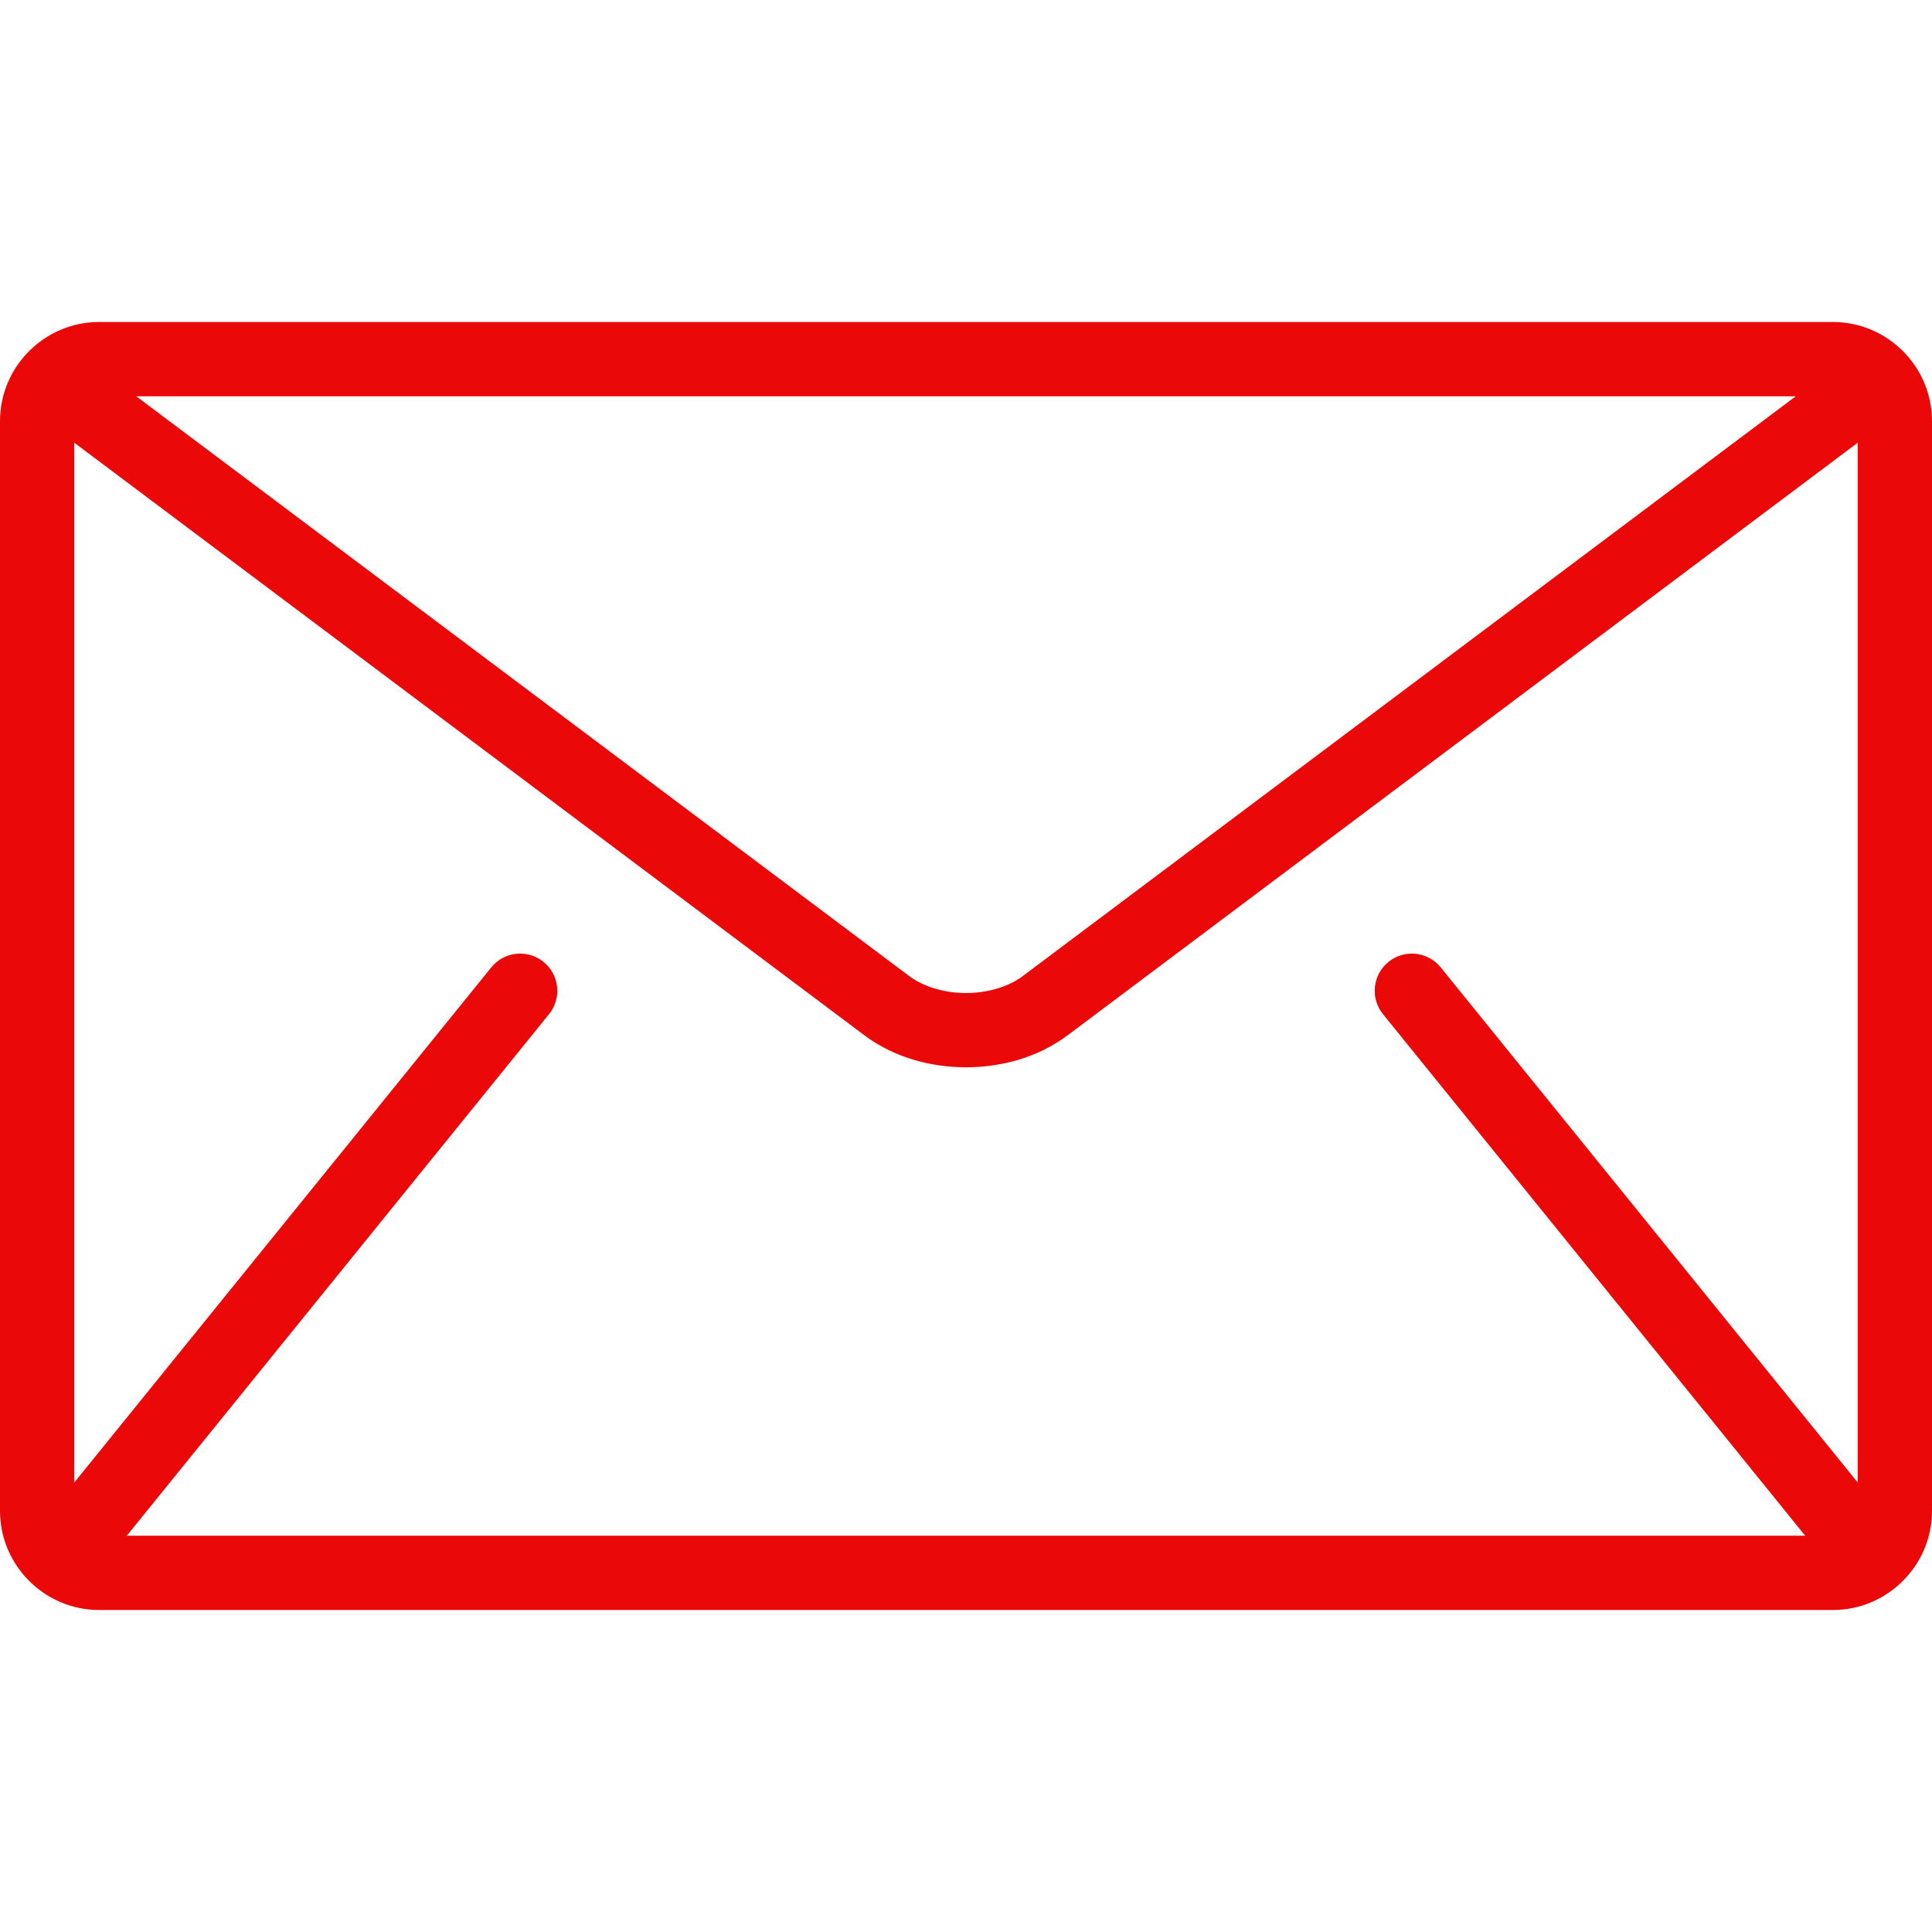
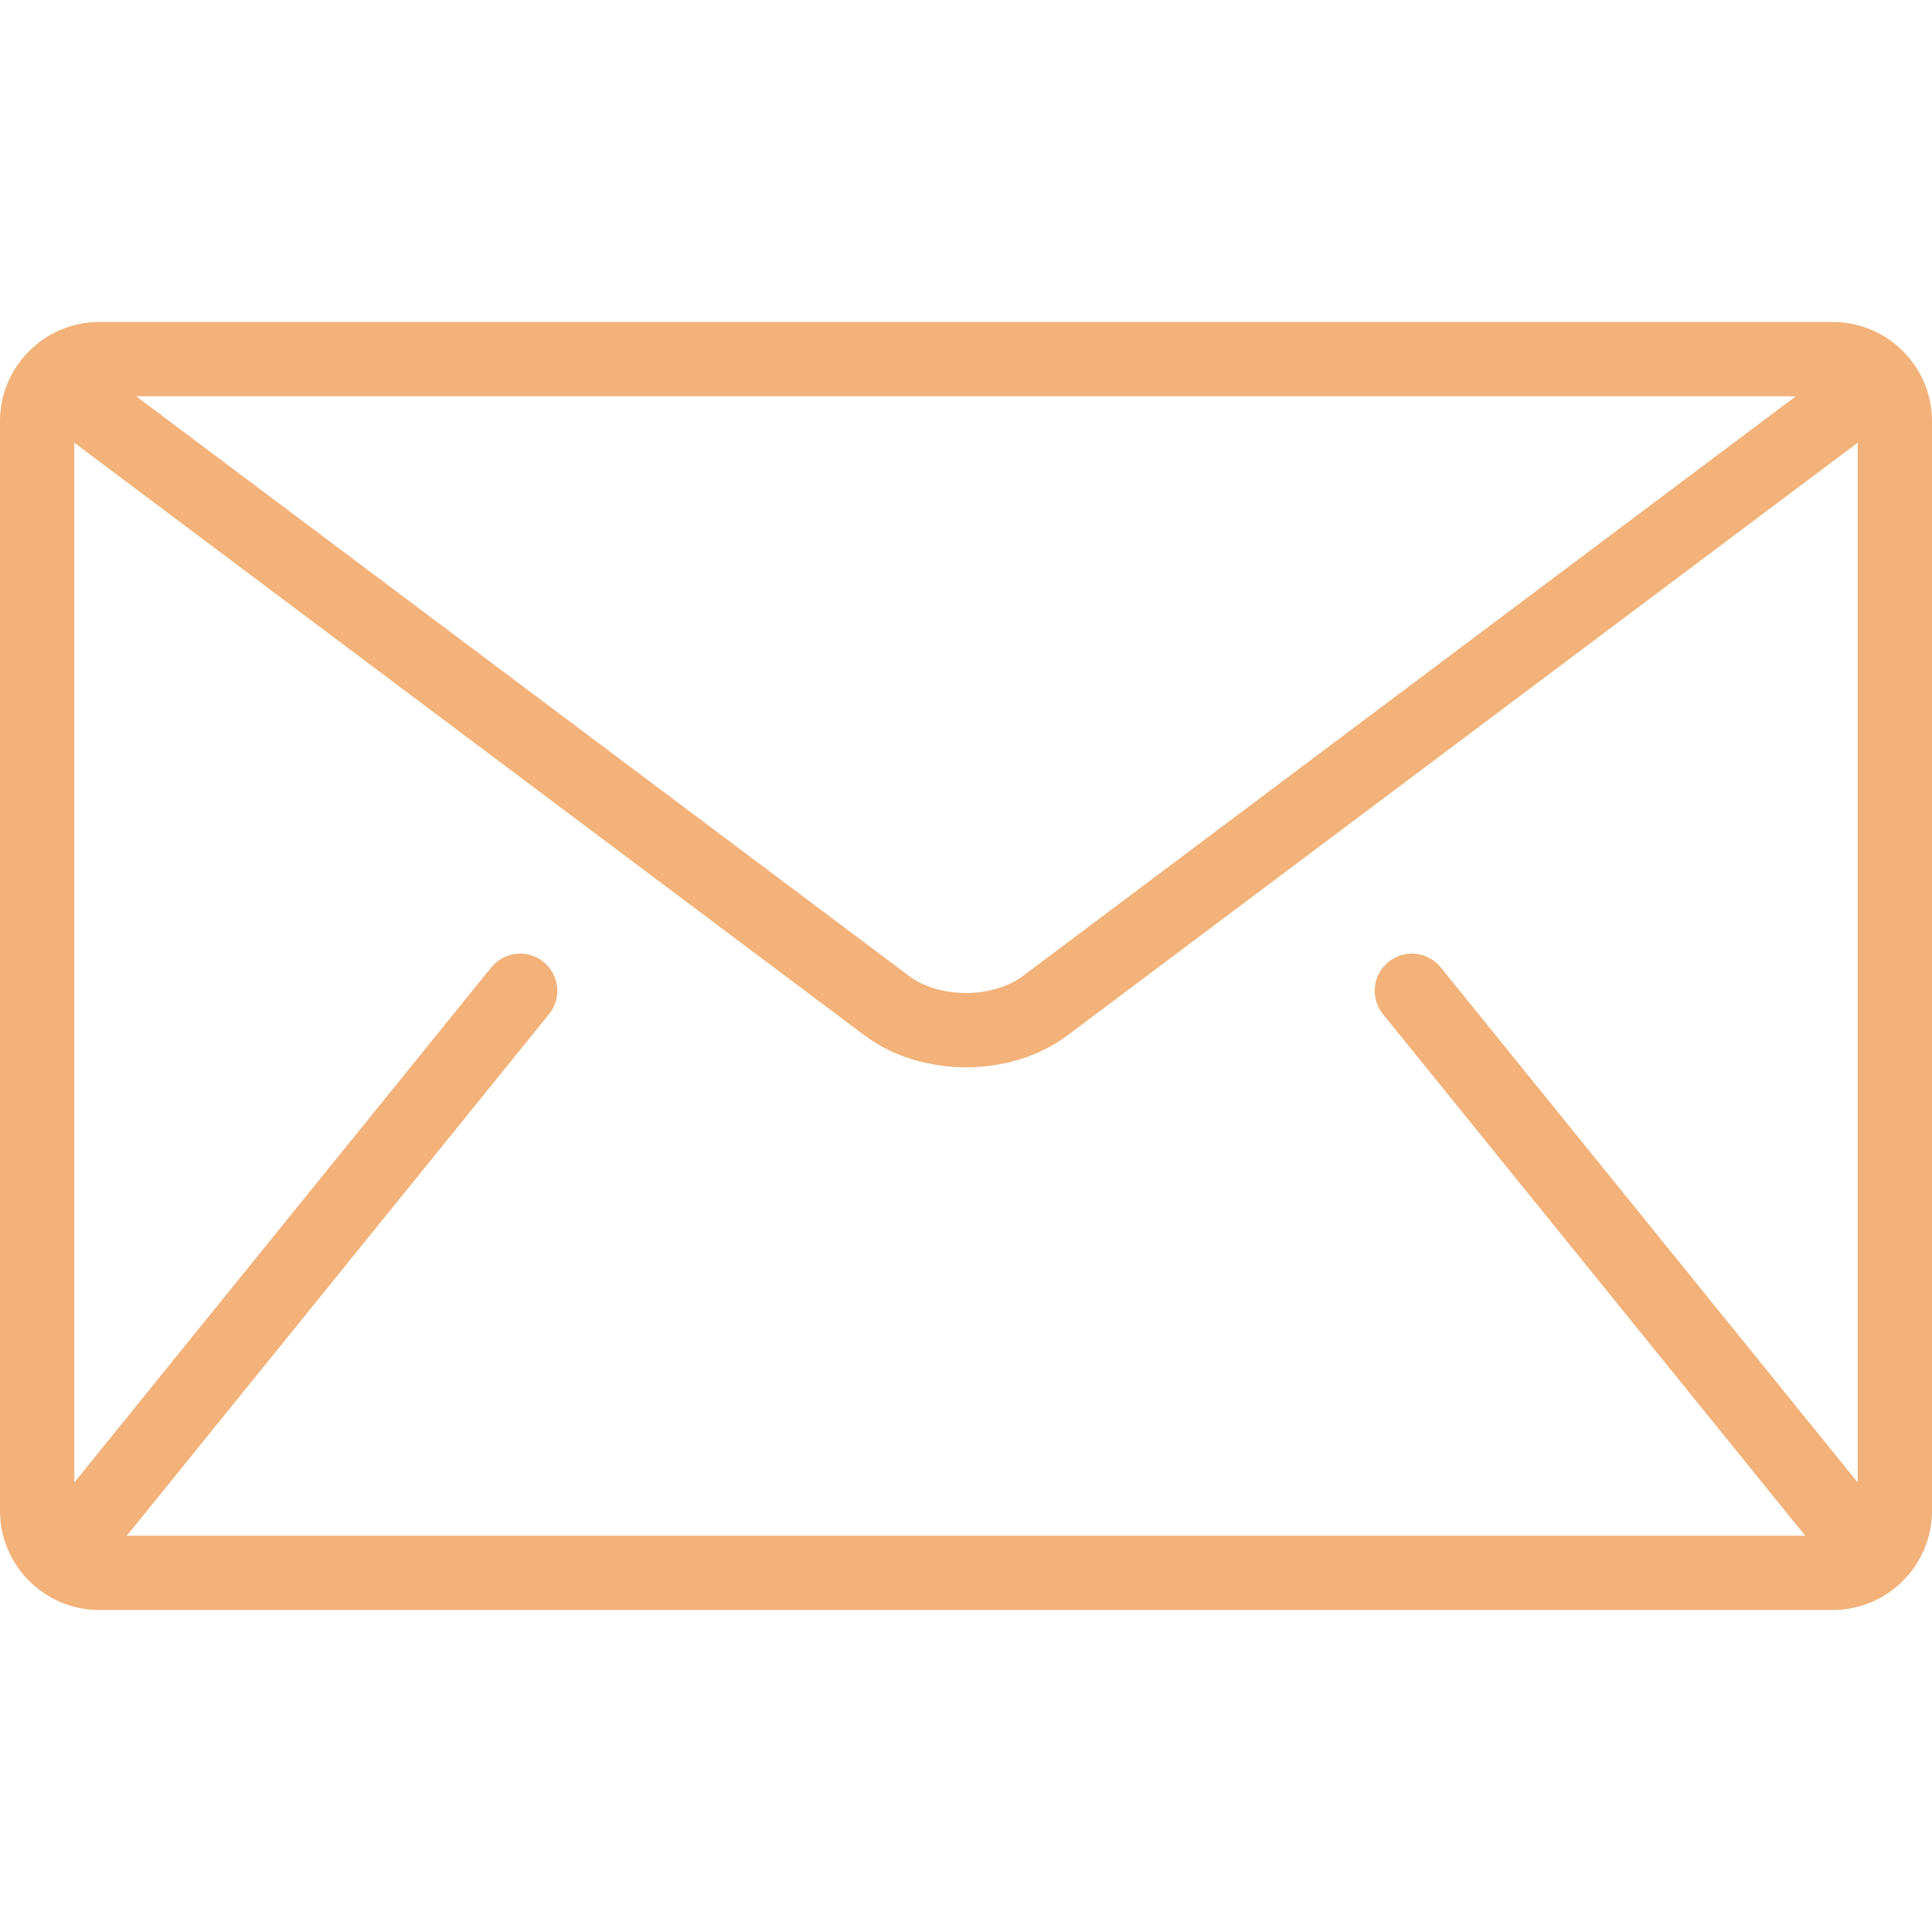
<svg xmlns="http://www.w3.org/2000/svg" version="1.1" width="512" height="512" x="0" y="0" viewBox="0 0 512 512" style="enable-background:new 0 0 512 512" xml:space="preserve" class="">
  <g>
    <g>
      <g>
-         <path d="M485.743,85.333H26.257C11.815,85.333,0,97.148,0,111.589V400.41c0,14.44,11.815,26.257,26.257,26.257h459.487    c14.44,0,26.257-11.815,26.257-26.257V111.589C512,97.148,500.185,85.333,485.743,85.333z M475.89,105.024L271.104,258.626    c-3.682,2.802-9.334,4.555-15.105,4.529c-5.77,0.026-11.421-1.727-15.104-4.529L36.109,105.024H475.89z M366.5,268.761    l111.59,137.847c0.112,0.138,0.249,0.243,0.368,0.368H33.542c0.118-0.131,0.256-0.23,0.368-0.368L145.5,268.761    c3.419-4.227,2.771-10.424-1.464-13.851c-4.227-3.419-10.424-2.771-13.844,1.457l-110.5,136.501V117.332l209.394,157.046    c7.871,5.862,17.447,8.442,26.912,8.468c9.452-0.02,19.036-2.6,26.912-8.468l209.394-157.046v275.534L381.807,256.367    c-3.42-4.227-9.623-4.877-13.844-1.457C363.729,258.329,363.079,264.534,366.5,268.761z" fill="#eb0808" data-original="#000000" style="" class="" />
+         <path d="M485.743,85.333H26.257C11.815,85.333,0,97.148,0,111.589V400.41c0,14.44,11.815,26.257,26.257,26.257h459.487    c14.44,0,26.257-11.815,26.257-26.257V111.589C512,97.148,500.185,85.333,485.743,85.333z M475.89,105.024L271.104,258.626    c-3.682,2.802-9.334,4.555-15.105,4.529c-5.77,0.026-11.421-1.727-15.104-4.529L36.109,105.024H475.89z M366.5,268.761    l111.59,137.847c0.112,0.138,0.249,0.243,0.368,0.368H33.542c0.118-0.131,0.256-0.23,0.368-0.368L145.5,268.761    c3.419-4.227,2.771-10.424-1.464-13.851c-4.227-3.419-10.424-2.771-13.844,1.457l-110.5,136.501V117.332l209.394,157.046    c7.871,5.862,17.447,8.442,26.912,8.468c9.452-0.02,19.036-2.6,26.912-8.468l209.394-157.046v275.534L381.807,256.367    c-3.42-4.227-9.623-4.877-13.844-1.457C363.729,258.329,363.079,264.534,366.5,268.761z" fill="#f2b279" data-original="#000000" style="" class="" />
      </g>
    </g>
    <g>
</g>
    <g>
</g>
    <g>
</g>
    <g>
</g>
    <g>
</g>
    <g>
</g>
    <g>
</g>
    <g>
</g>
    <g>
</g>
    <g>
</g>
    <g>
</g>
    <g>
</g>
    <g>
</g>
    <g>
</g>
    <g>
</g>
  </g>
</svg>
